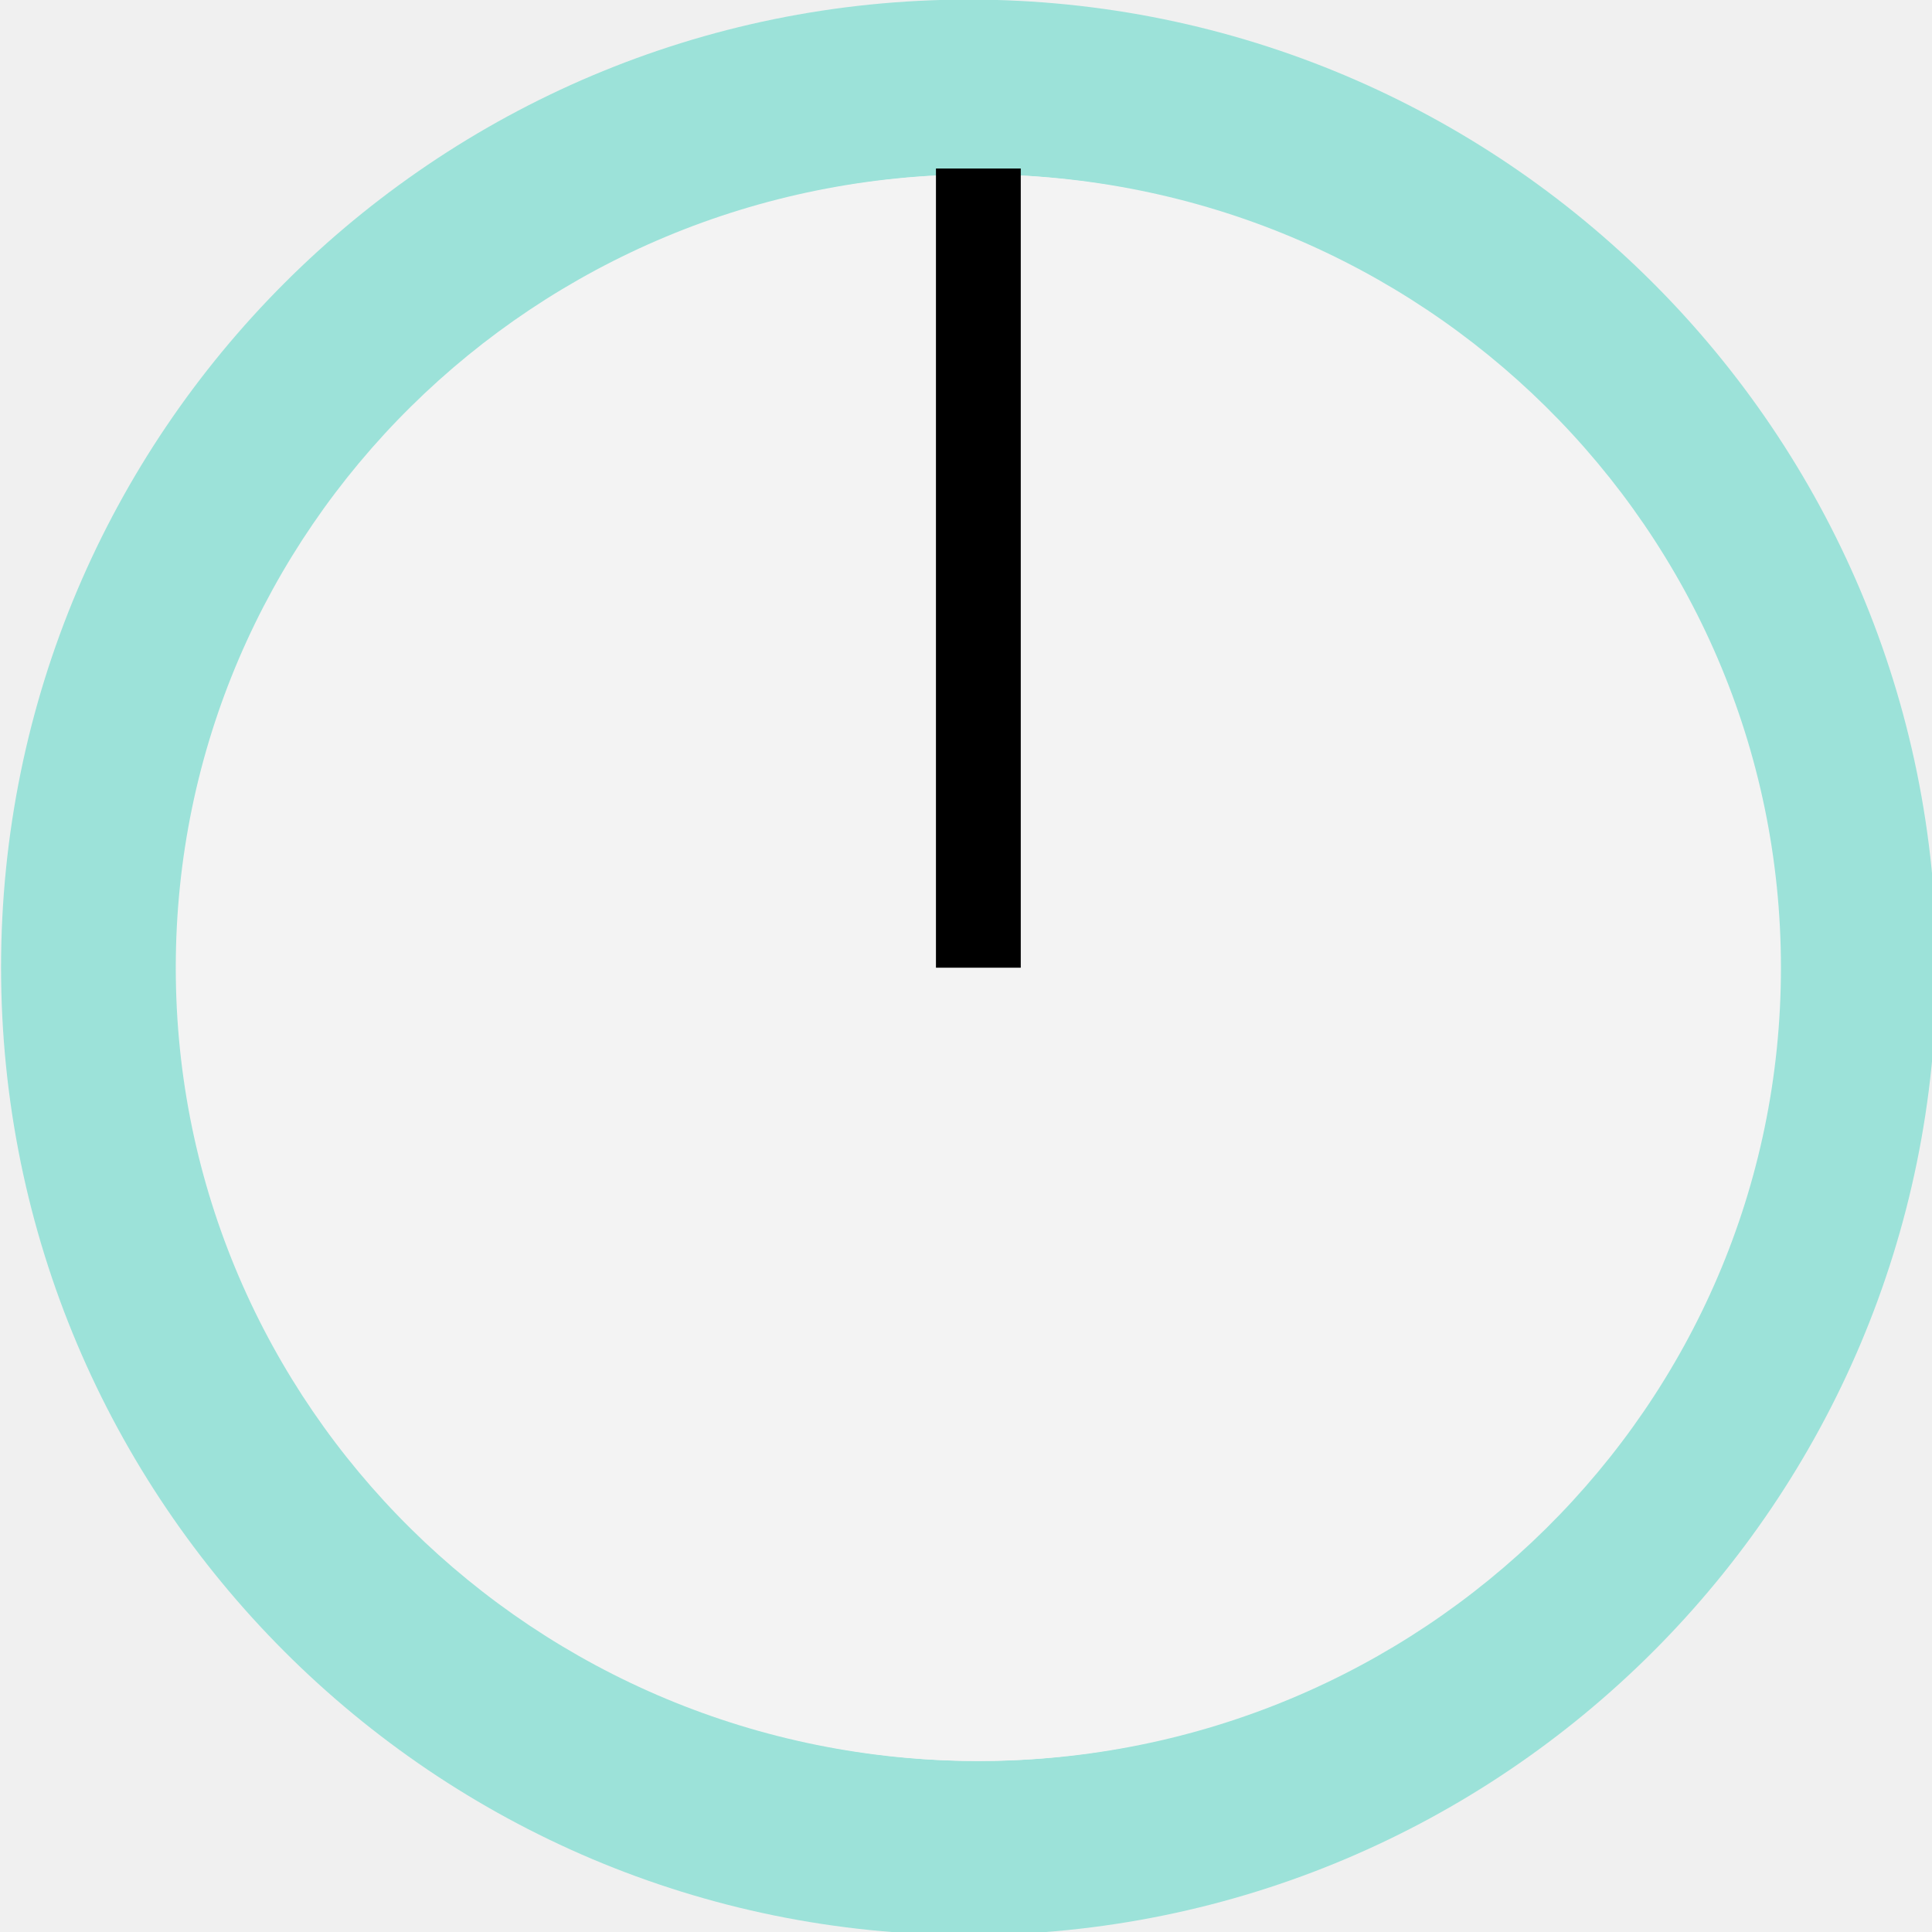
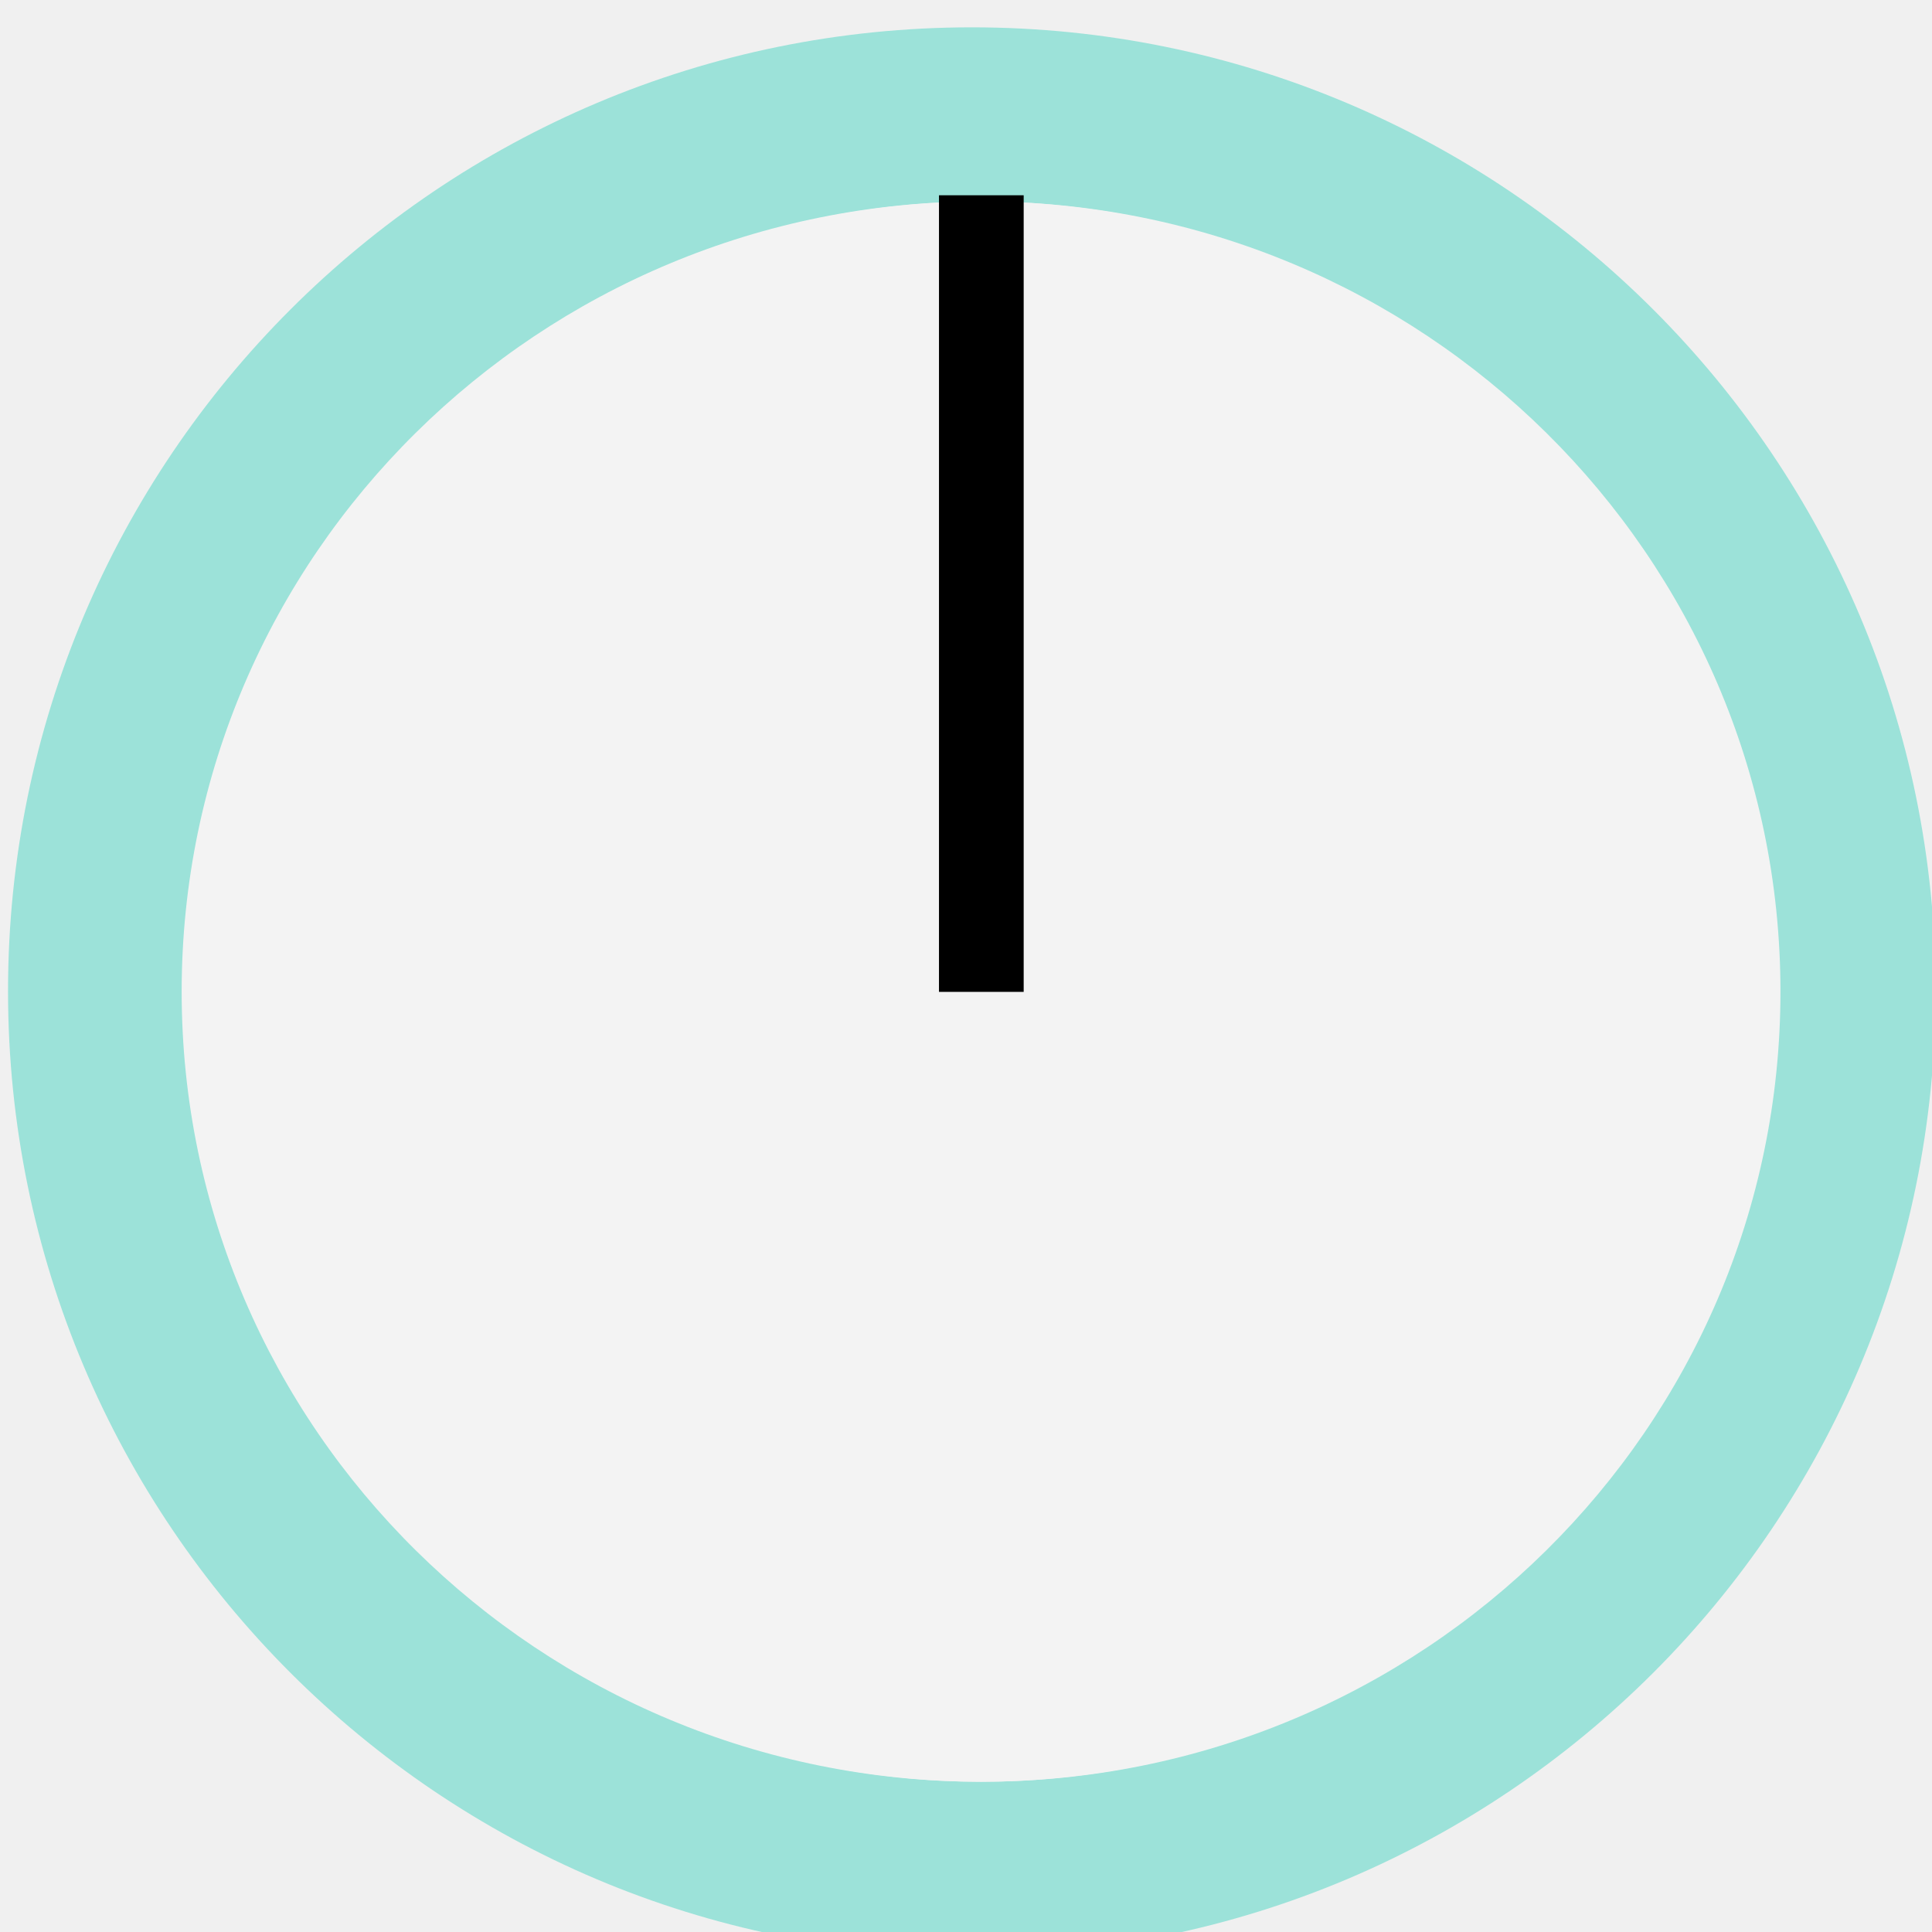
- <svg xmlns="http://www.w3.org/2000/svg" width="20mm" height="20mm" viewBox="0 0 20 20" version="1.1" id="svg16908">
+ <svg xmlns="http://www.w3.org/2000/svg" width="10" height="10" viewBox="0 0 2.646 2.646" version="1.1" id="svg16908">
  <defs id="defs16902">
    <clipPath clipPathUnits="userSpaceOnUse" id="clipPath6367">
      <path d="M 0,3193 H 2089 V 0 H 0 Z" id="path6365" />
    </clipPath>
    <clipPath id="clip89">
      <rect id="rect4864" height="19" width="18" x="0" y="0" />
    </clipPath>
    <clipPath id="clip90">
      <path id="path4861" d="m 0.898,0.129 h 16.25 v 17.883 h -16.25 z m 0,0" />
    </clipPath>
    <mask id="mask44">
      <g transform="matrix(0.2645833,0,0,0.2645833,89.35879,128.5777)" id="g4858" style="filter:url(#alpha)">
        <rect id="rect4856" style="fill:#000000;fill-opacity:0.15;stroke:none" height="3351.5" width="3052.87" y="0" x="0" />
      </g>
    </mask>
    <filter height="1" width="1" y="0" x="0" filterUnits="objectBoundingBox" id="alpha">
      <feColorMatrix id="feColorMatrix4149" values="0 0 0 0 1 0 0 0 0 1 0 0 0 0 1 0 0 0 1 0" in="SourceGraphic" type="matrix" />
    </filter>
    <clipPath id="clipPath17821">
      <rect id="rect17819" height="19" width="18" x="0" y="0" />
    </clipPath>
    <clipPath id="clipPath17825">
      <path id="path17823" d="m 0.898,0.129 h 16.25 v 17.883 h -16.25 z m 0,0" />
    </clipPath>
    <clipPath id="clip87">
      <rect id="rect4848" height="26" width="24" x="0" y="0" />
    </clipPath>
    <clipPath id="clip88">
      <path id="path4845" d="m 0.684,0.922 h 22.68 v 24.938 H 0.684 Z m 0,0" />
    </clipPath>
    <mask id="mask43">
      <g transform="matrix(0.2645833,0,0,0.2645833,89.35879,128.5777)" id="g4842" style="filter:url(#alpha)">
        <rect id="rect4840" style="fill:#000000;fill-opacity:0.15;stroke:none" height="3351.5" width="3052.87" y="0" x="0" />
      </g>
    </mask>
    <filter height="1" width="1" y="0" x="0" filterUnits="objectBoundingBox" id="filter17836">
      <feColorMatrix id="feColorMatrix17834" values="0 0 0 0 1 0 0 0 0 1 0 0 0 0 1 0 0 0 1 0" in="SourceGraphic" type="matrix" />
    </filter>
    <clipPath id="clipPath17840">
      <rect id="rect17838" height="26" width="24" x="0" y="0" />
    </clipPath>
    <clipPath id="clipPath17844">
      <path id="path17842" d="m 0.684,0.922 h 22.68 v 24.938 H 0.684 Z m 0,0" />
    </clipPath>
    <clipPath id="clip95">
      <rect id="rect4912" height="18" width="18" x="0" y="0" />
    </clipPath>
    <clipPath id="clip96">
      <path id="path4909" d="M 0.141,0.141 H 17.199 V 17.199 H 0.141 Z m 0,0" />
    </clipPath>
    <mask id="mask47">
      <g transform="matrix(0.2645833,0,0,0.2645833,88.61115,119.1986)" id="g4906" style="filter:url(#alpha-3)">
        <rect id="rect4904" style="fill:#000000;fill-opacity:0.33;stroke:none" height="3351.5" width="3052.87" y="0" x="0" />
      </g>
    </mask>
    <filter height="1" width="1" y="0" x="0" filterUnits="objectBoundingBox" id="alpha-3">
      <feColorMatrix id="feColorMatrix4149-6" values="0 0 0 0 1 0 0 0 0 1 0 0 0 0 1 0 0 0 1 0" in="SourceGraphic" type="matrix" />
    </filter>
    <clipPath id="clipPath18541">
      <rect id="rect18539" height="18" width="18" x="0" y="0" />
    </clipPath>
    <clipPath id="clipPath18545">
      <path id="path18543" d="M 0.141,0.141 H 17.199 V 17.199 H 0.141 Z m 0,0" />
    </clipPath>
    <clipPath id="clip93">
      <rect id="rect4896" height="24" width="22" x="0" y="0" />
    </clipPath>
    <clipPath id="clip94">
      <path id="path4893" d="M 0.039,0.039 H 21.301 V 23.422 H 0.039 Z m 0,0" />
    </clipPath>
    <mask id="mask46">
      <g transform="matrix(0.2645833,0,0,0.2645833,88.61115,119.1986)" id="g4890" style="filter:url(#alpha-3)">
        <rect id="rect4888" style="fill:#000000;fill-opacity:0.15;stroke:none" height="3351.5" width="3052.87" y="0" x="0" />
      </g>
    </mask>
    <filter height="1" width="1" y="0" x="0" filterUnits="objectBoundingBox" id="filter18556">
      <feColorMatrix id="feColorMatrix18554" values="0 0 0 0 1 0 0 0 0 1 0 0 0 0 1 0 0 0 1 0" in="SourceGraphic" type="matrix" />
    </filter>
    <clipPath id="clipPath18560">
      <rect id="rect18558" height="24" width="22" x="0" y="0" />
    </clipPath>
    <clipPath id="clipPath18564">
      <path id="path18562" d="M 0.039,0.039 H 21.301 V 23.422 H 0.039 Z m 0,0" />
    </clipPath>
    <clipPath id="clip91">
      <rect id="rect4880" height="32" width="29" x="0" y="0" />
    </clipPath>
    <clipPath id="clip92">
      <path id="path4877" d="M 0.508,0.5 H 28.855 V 31.68 H 0.508 Z m 0,0" />
    </clipPath>
    <mask id="mask45">
      <g transform="matrix(0.2645833,0,0,0.2645833,88.61115,119.1986)" id="g4874" style="filter:url(#alpha-3)">
        <rect id="rect4872" style="fill:#000000;fill-opacity:0.15;stroke:none" height="3351.5" width="3052.87" y="0" x="0" />
      </g>
    </mask>
    <filter height="1" width="1" y="0" x="0" filterUnits="objectBoundingBox" id="filter18575">
      <feColorMatrix id="feColorMatrix18573" values="0 0 0 0 1 0 0 0 0 1 0 0 0 0 1 0 0 0 1 0" in="SourceGraphic" type="matrix" />
    </filter>
    <clipPath id="clipPath18579">
      <rect id="rect18577" height="32" width="29" x="0" y="0" />
    </clipPath>
    <clipPath id="clipPath18583">
      <path id="path18581" d="M 0.508,0.5 H 28.855 V 31.68 H 0.508 Z m 0,0" />
    </clipPath>
    <clipPath id="clip202">
      <rect id="rect5795" height="18" width="18" x="0" y="0" />
    </clipPath>
    <clipPath id="clip203">
      <path id="path5792" d="M 0.855,0.141 H 17.914 V 17.199 H 0.855 Z m 0,0" />
    </clipPath>
    <mask id="mask104">
      <g transform="matrix(0.2645833,0,0,0.2645833,74.41631,97.61355)" id="g5789" style="filter:url(#alpha-7)">
        <rect id="rect5787" style="fill:#000000;fill-opacity:0.33;stroke:none" height="3351.5" width="3052.87" y="0" x="0" />
      </g>
    </mask>
    <filter height="1" width="1" y="0" x="0" filterUnits="objectBoundingBox" id="alpha-7">
      <feColorMatrix id="feColorMatrix4149-5" values="0 0 0 0 1 0 0 0 0 1 0 0 0 0 1 0 0 0 1 0" in="SourceGraphic" type="matrix" />
    </filter>
    <clipPath id="clipPath18765">
      <rect id="rect18763" height="18" width="18" x="0" y="0" />
    </clipPath>
    <clipPath id="clipPath18769">
      <path id="path18767" d="M 0.855,0.141 H 17.914 V 17.199 H 0.855 Z m 0,0" />
    </clipPath>
  </defs>
-   <g id="layer1" transform="translate(-230.0959,-112.7578)" style="display:none" />
-   <g id="layer2" style="display:inline" transform="translate(0,10.4746)">
-     <ellipse style="display:inline;fill:#9ce2d9;fill-opacity:1;stroke:none;stroke-width:1.434;stroke-linejoin:round;stroke-miterlimit:4;stroke-dasharray:none;stroke-opacity:1;paint-order:stroke markers fill" id="path821-6" cx="10.029" cy="-0.461" rx="10.018" ry="10.018" />
-     <g transform="matrix(1.811676,0,0,1.79075,-90.30055,-165.6268)" id="layer1-9" style="fill:#f3f3f3;fill-opacity:1">
+   <g id="layer1" transform="translate(-230.0959,-130.112)" style="display:none" />
+   <g id="layer2" style="display:inline" transform="translate(0,-6.879565)">
+     <ellipse style="display:inline;fill:#9ce2d9;fill-opacity:1;stroke:none;stroke-width:0.189;stroke-linejoin:round;stroke-miterlimit:4;stroke-dasharray:none;stroke-opacity:1;paint-order:stroke markers fill" id="path821-6" cx="1.331" cy="8.237" rx="1.32" ry="1.32" />
+     <g transform="matrix(0.2387319,0,0,0.2359745,-11.89024,-13.5275)" id="layer1-9" style="fill:#f3f3f3;fill-opacity:1">
      <path style="fill:#f3f3f3;fill-opacity:1;fill-rule:nonzero;stroke:none;stroke-width:0.353" d="m 60.02,92.235 c 0,2.533 -2.053,4.586 -4.586,4.586 -2.534,0 -4.586,-2.053 -4.586,-4.586 0,-2.533 2.052,-4.586 4.586,-4.586 2.533,0 4.586,2.053 4.586,4.586" id="path8217" />
      <path style="clip-rule:nonzero;fill:#f3f3f3;fill-opacity:1;fill-rule:nonzero;stroke:none;stroke-width:0.353" d="m 55.434,96.821 c 0.55,0 1.078,-0.102 1.567,-0.28 l -1.567,-4.306 -1.568,4.306 c 0.489,0.178 1.017,0.28 1.568,0.28" id="path47002" />
      <path style="clip-rule:nonzero;fill:#f3f3f3;fill-opacity:1;fill-rule:nonzero;stroke:none;stroke-width:0.353" d="m 55.434,92.235 1.567,-4.305 c -0.489,-0.179 -1.017,-0.281 -1.567,-0.281 -0.551,0 -1.079,0.102 -1.568,0.281 z m 0,0" id="path47006" />
    </g>
-     <path style="fill:#ffffff;fill-opacity:1;stroke:#000000;stroke-width:0.878;stroke-linecap:butt;stroke-linejoin:miter;stroke-miterlimit:4;stroke-dasharray:none;stroke-opacity:1" d="M 10.128,-0.457 V -8.73" id="path4695" />
+     <path style="fill:#ffffff;fill-opacity:1;stroke:#000000;stroke-width:0.116;stroke-linecap:butt;stroke-linejoin:miter;stroke-miterlimit:4;stroke-dasharray:none;stroke-opacity:1" d="M 1.344,8.238 V 7.147" id="path4695" />
  </g>
</svg>
